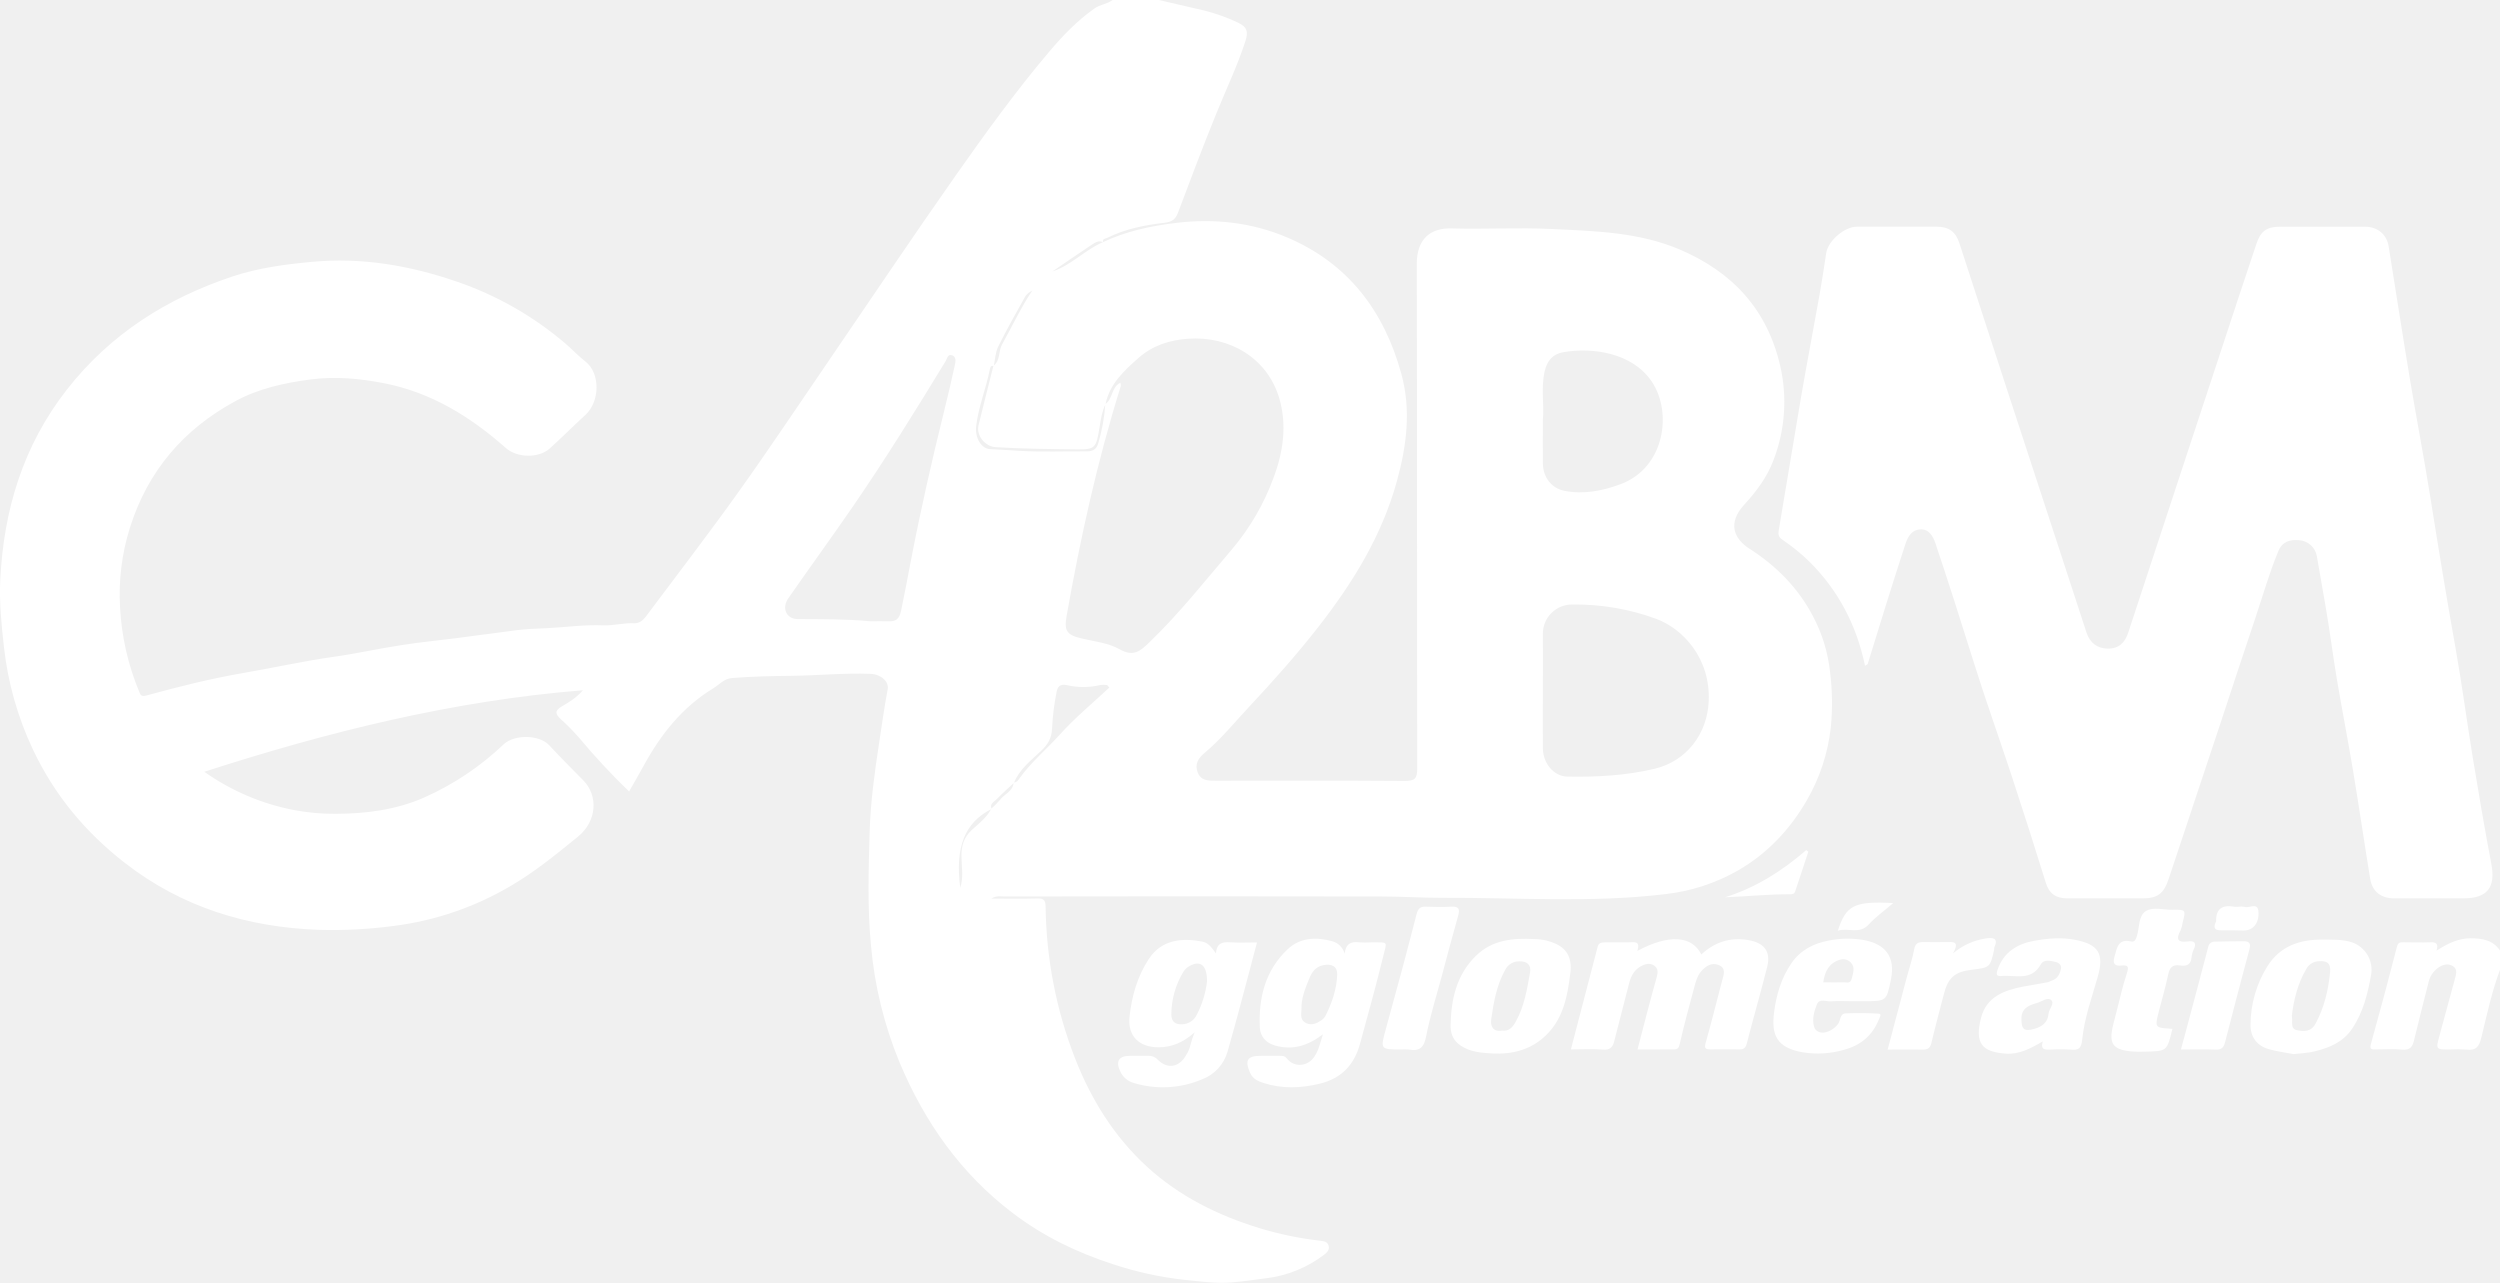
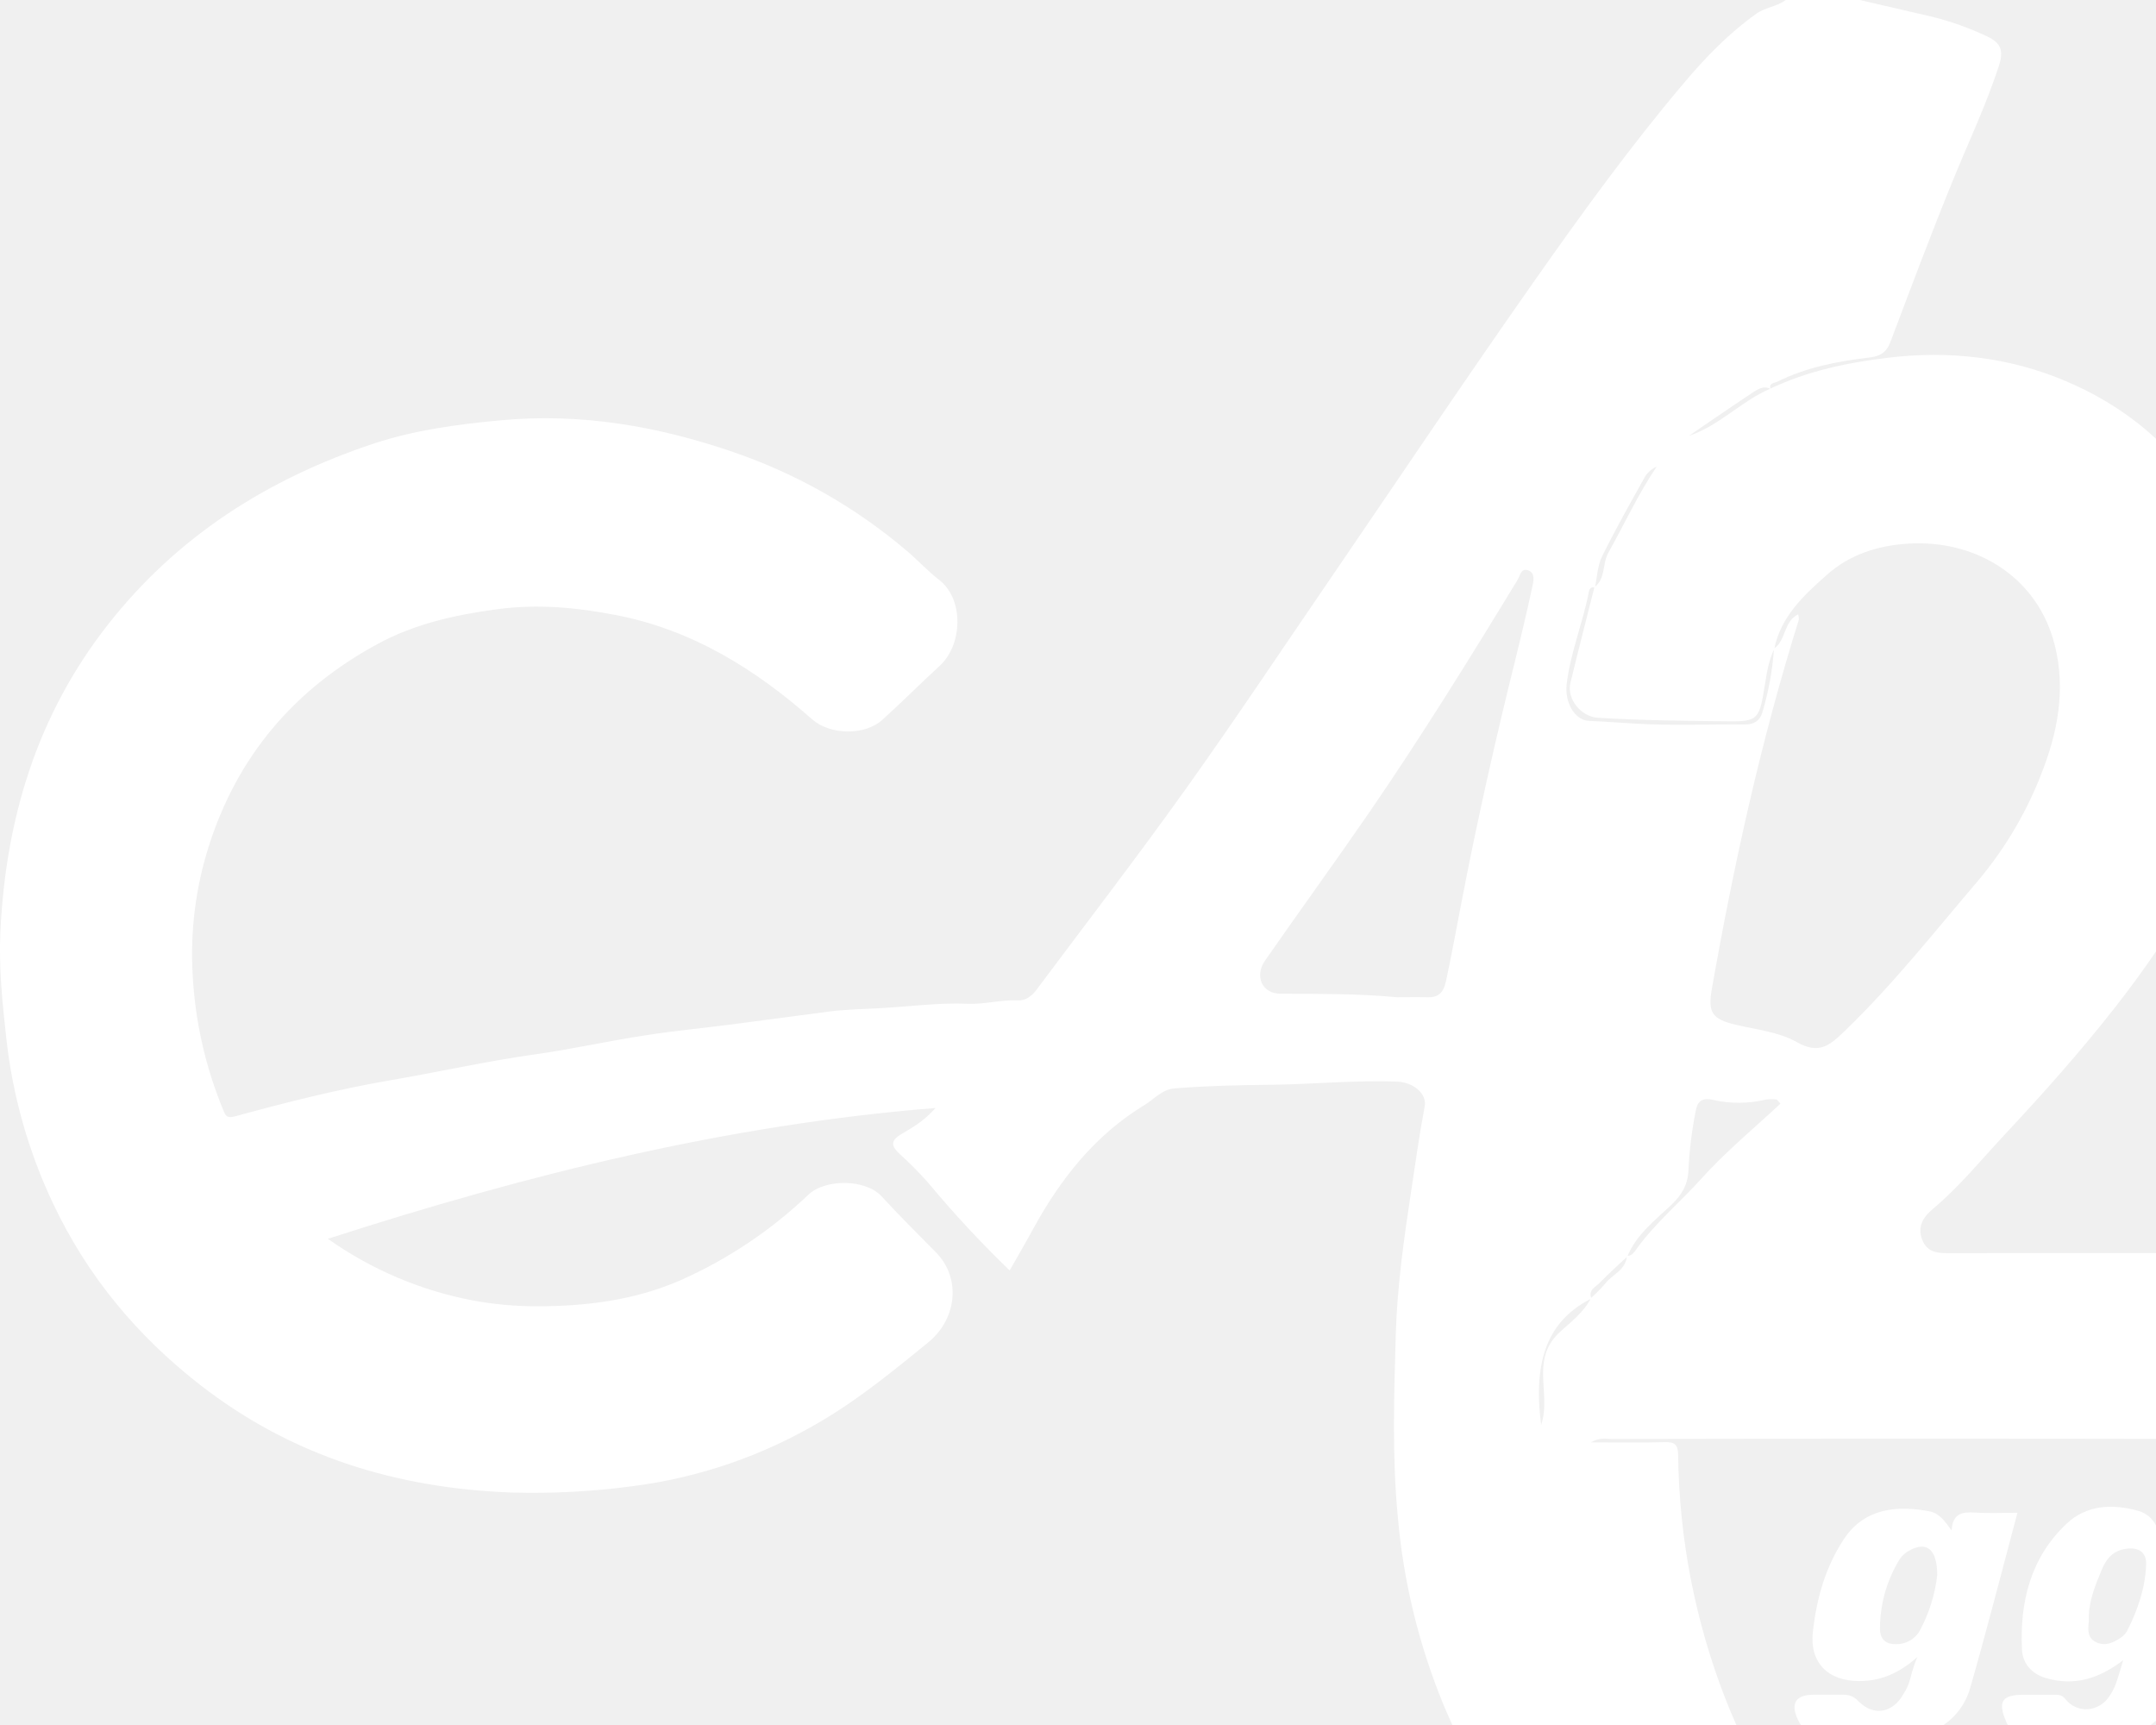
- <svg xmlns="http://www.w3.org/2000/svg" viewBox="0 0 1191.06 611.11">
+ <svg xmlns="http://www.w3.org/2000/svg" viewBox="0 0 640 512">
  <g id="Calque_2" data-name="Calque 2">
    <g id="Calque_1-2" data-name="Calque 1">
      <g>
        <path fill="#fff" d="M562,1q10.8,2.49,21.59,5a86.72,86.72,0,0,1,16.07,5.74c4.61,2.09,5,4.63,3.61,8.92-3.8,11.63-9.06,22.68-13.67,34-6.46,15.81-12.44,31.8-18.47,47.77-1.25,3.31-3.11,4.31-6.44,4.71-9.37,1.11-18.63,2.89-27.17,7.16-.77.38-2.58.34-2,2.15-1.94-1.07-3.64,0-5.08.91-6.44,4.26-12.78,8.67-19.15,13,9.06-3,15.53-10.32,24.15-14,11-5.23,22.88-7.73,34.84-9.17,18.12-2.19,36-.24,52.86,6.92,29.14,12.36,46.23,35.13,54.44,65,4.71,17.16,2.54,34.16-2.09,51-7.17,26.11-21,48.48-37.49,69.62-10.33,13.23-21.49,25.75-32.88,37.94-7,7.46-13.48,15.52-21.39,22.13-2.79,2.33-4.7,5.17-3.22,9.1,1.56,4.14,5.07,4.06,8.63,4.05,30,0,60-.12,90,.11,4.7,0,6-.94,6-5.89-.18-80.17,0-160.33-.21-240.5,0-11.84,6.54-17.15,16.59-16.85,15.82.46,31.69-.49,47.49.27,20.77,1,41.76,1.46,61.37,9.86,24.93,10.67,41.53,28.48,47.71,55.43a76.85,76.85,0,0,1-3.25,44.92c-3,8-8.16,14.91-13.94,21.18-8,8.73-4.94,16.2,2.61,21,12.79,8.18,23,18.58,30,31.77a73.33,73.33,0,0,1,8.32,27,118.15,118.15,0,0,1,.35,26.33,89.26,89.26,0,0,1-11.38,34.64c-8,13.88-18.77,25.34-32.78,33.46A90.23,90.23,0,0,1,803.26,427c-35.46,4.26-71.09,1.57-106.63,1.74-9.37,0-18.87-.61-28.3-.63q-90-.18-180,0c-1.73,0-3.55-.52-6.13,1,7.9,0,14.86.12,21.82-.06,2.86-.07,4,.47,4.07,3.76a206.07,206.07,0,0,0,14.06,72.49c7.67,19.62,18.69,37.31,34.3,51.6,15.33,14,33.6,23.11,53.4,29.18a162.73,162.73,0,0,0,29.3,6.06c1.6.18,3.32.48,3.8,2.42s-.79,3.16-2.12,4.18A56.94,56.94,0,0,1,613.17,610c-5.53.73-11,1.53-16.6,2-7.46.57-14.93-.52-22.28-1.25a164.89,164.89,0,0,1-33.84-7.37c-17.44-5.6-33.6-13.46-48.16-24.56-24.67-18.79-41.81-43.2-53.76-71.61a189.38,189.38,0,0,1-13.64-55.83c-1.74-18.12-1.14-36.24-.62-54.31.41-14,2.37-28.11,4.5-42.09,1.31-8.55,2.47-17.11,4.09-25.61.7-3.69-3.31-7.14-8.14-7.33-12.63-.49-25.22.81-37.83.94-9.45.09-18.89.31-28.32,1.07-3.7.3-6,3.18-8.87,4.92-14.8,9-25.05,22.07-33.19,37-2.17,4-4.48,7.92-6.86,12.11a325.33,325.33,0,0,1-24.16-26,106,106,0,0,0-8.44-8.52c-2.44-2.31-3.07-3.87.54-6,3.33-1.94,6.78-3.95,10.06-7.7-62.21,5-121.57,19.86-180.38,38.83A109.88,109.88,0,0,0,150.37,387a103.79,103.79,0,0,0,19.1,1.72c14.55,0,29.12-1.83,42.64-7.8a133.45,133.45,0,0,0,37.8-25.32c5.1-4.8,17-4.63,21.69.45,5.27,5.73,10.81,11.22,16.26,16.76,7.07,7.18,6.61,19.33-2.55,26.78-10.19,8.28-20.3,16.58-31.63,23.24a145.8,145.8,0,0,1-56.28,19.33A222.17,222.17,0,0,1,161.8,444c-34-1.25-65.17-10.72-92.44-31.94-18.79-14.62-33.5-32.34-43.64-53.79A153.69,153.69,0,0,1,11.8,309.06C10.62,298.5,9.56,288,10.06,277.44c1.59-33.41,10.86-64.13,31.79-90.88,20.68-26.43,47.66-43.48,79.09-53.92,12.11-4,24.71-5.68,37.51-6.88,23.91-2.25,46.77,1.73,69.07,9.39a158.91,158.91,0,0,1,51.67,29.41c3.29,2.79,6.22,6,9.58,8.6,7.4,5.77,6.91,19.27.08,25.51-5.74,5.26-11.24,10.79-17,16-5.31,4.76-15.58,4.49-20.91-.23-16.9-14.95-35.71-26.55-58.13-30.88-11.45-2.22-23-3.34-35-1.77-12.52,1.65-24.56,4.3-35.63,10.27-24.75,13.37-41.81,33.29-50.33,60.32a105.77,105.77,0,0,0-4.72,37.88,121.2,121.2,0,0,0,9.12,40.29c.57,1.38.86,2.51,3.45,1.8,15.25-4.18,30.61-8.05,46.21-10.73,14.31-2.45,28.49-5.65,42.89-7.68,11-1.54,21.84-4,32.81-5.66,8.57-1.34,17.23-2.15,25.84-3.26,9.59-1.23,19.16-2.58,28.74-3.8,4.74-.6,9.57-.71,14.3-.94,8.92-.44,17.81-1.74,26.8-1.35,4.91.2,9.8-1.24,14.8-1,2.23.12,4.09-1.25,5.41-3,14.8-19.8,29.88-39.39,44.25-59.5,14.81-20.73,28.94-42,43.33-63,20-29.27,39.74-58.74,60.13-87.75,14.21-20.22,28.7-40.27,44.7-59.17,6.44-7.6,13.24-14.65,21.4-20.44C534.05,3.11,537.4,3,540,1ZM482.36,386.42c-12.78,6.4-17.46,18.15-14.94,37.52,1.68-5,.59-10.18.57-15.28,0-4.76,1.18-8.79,4.92-12.23,3.36-3.09,7.17-5.9,9.31-10.16a41.59,41.59,0,0,0,4.17-4.23c2.09-2.8,6.19-4,6.48-8.24,1.57,0,2.31-1.31,3-2.28,5.52-7.59,12.73-13.62,19-20.55,7.22-8.05,15.67-15,23.58-22.39l-1.07-1.23a14.58,14.58,0,0,0-3.17,0,34.52,34.52,0,0,1-15.72.12c-3.87-.94-4.78,1.12-5.18,3.25a118.81,118.81,0,0,0-2.16,17.51c-.17,4.48-2,7.45-5.13,10.44-4.83,4.59-10.34,8.74-13,15.26-2.72,2.56-5.53,5.05-8.13,7.73C483.65,383,481.28,383.83,482.36,386.42Zm1-211c-1.56-.54-1.75,1.09-1.86,1.65-1.79,9.09-5.42,17.74-6.5,27-.64,5.58,2.49,10.74,6.63,10.9,4.77.19,9.53.58,14.28.84,10.61.6,21.28.13,31.92.23,2.71,0,4.44-1,5.24-3.52a86,86,0,0,0,3.47-19c3.63-2.44,2.81-8.08,7.19-10.18a4.78,4.78,0,0,1,.18,1.62c-11.23,35.87-19.27,72.48-25.8,109.45-1.26,7.08,0,9.06,7,10.73,6.16,1.48,12.88,2.14,18.21,5.17,6.7,3.8,9.84.91,14.28-3.36,14.34-13.8,26.58-29.4,39.46-44.47a112.59,112.59,0,0,0,19.63-33.88c4.66-12.34,6.46-25.32,2.68-38C613.75,171.74,596,161,576,162.38c-8.91.6-17.13,3.35-23.62,9.12-6.78,6-13.8,12.37-15.75,22.08-1.66,3.42-2.2,7-2.81,10.79-1.62,10-1.93,10.84-10.84,10.73-12.92-.16-25.83-.25-38.73-1.06-4.92-.3-9.31-5.51-8.12-10.42,2.28-9.45,4.74-18.87,7.1-28.33,3.41-2.56,2.3-6.94,4.12-10.19,4.78-8.54,8.87-17.46,14.39-25.64a8.21,8.21,0,0,0-3.3,2.7c-4.43,7.94-8.92,15.86-12.94,24C484.14,168.93,484.05,172.33,483.38,175.44ZM745,329.52c0,9.32-.09,18.64,0,28,.1,7.25,5.28,13.36,11.64,13.47,14,.25,27.79-.45,41.58-3.73,15.27-3.62,25.07-16.65,25.78-32,1-20.76-12.45-34.78-25-39.43A112.19,112.19,0,0,0,759,289a13.88,13.88,0,0,0-14,14.11C745.08,311.88,745,320.7,745,329.52ZM424.71,297c2.83,0,5.66-.11,8.49,0,3.54.17,5.18-1.06,6-4.86,1.66-7.8,3.1-15.65,4.6-23.46,4.66-24.29,10.12-48.39,16.08-72.38q2.7-10.89,5.08-21.85c.33-1.55.47-3.66-1.56-4.22s-2.18,1.57-2.9,2.76c-14.18,23.31-28.56,46.5-44,69-10.19,14.8-20.75,29.33-31,44.07-3.27,4.68-.9,9.87,4.49,9.88C401.53,296,413.14,295.9,424.71,297ZM745,200.76c0,8-.06,14.5,0,21s4,11.88,10.35,13.1c9.16,1.76,18.12,0,26.7-3.19,21-7.85,24.82-34.15,14.75-49-9.17-13.5-27.94-16.35-42.15-13.86-5,.88-7.68,4.13-8.82,9.2C744,186.1,745.72,194.21,745,200.76Z" transform="translate(-9.94 -1)" />
        <path fill="#fff" d="M1201,463c-3.92,10.51-6.25,21.48-8.89,32.33-1,4.25-2.57,6.36-7.17,5.73a60.65,60.65,0,0,0-8-.06c-6.52,0-6.55,0-4.83-6.4q3.63-13.52,7.34-27c.63-2.29,1.49-4.82-.89-6.32s-5.07-.72-7.32,1a11.45,11.45,0,0,0-4.23,6.51c-2.35,9.34-4.78,18.67-7,28-.76,3.13-2.08,4.63-5.65,4.28-4.12-.42-8.31-.09-12.47-.11-1.74,0-3.2.28-2.38-2.64q6.46-23.09,12.4-46.31c.56-2.21,1.67-2.07,3.11-2.08,4.33,0,8.66.17,13,0,2.64-.11,3.75.78,2.71,4,5.44-3.5,10.49-5.9,16.15-5.91,5.43,0,10.79.73,14.16,5.92Z" transform="translate(-9.94 -1)" />
        <path fill="#fff" d="M898.49,318.19c-4.08-19.42-12.77-36-26.63-49.72a93.11,93.11,0,0,0-12.63-10.26c-2.11-1.46-2.19-2.61-1.81-4.85,3.62-21.11,7-42.27,10.62-63.38,2.8-16.24,5.91-32.43,8.79-48.67C878,134.72,879,128.1,880,121.48c.89-5.72,8.7-12.47,14.54-12.48q19,0,38,0c5.83,0,9.08,2.27,10.93,7.94C951,140,958.44,163.1,966,186.17q12.48,38.21,25,76.39c4.35,13.26,8.63,26.55,13,39.82,1.65,5,5.22,7.57,10.13,7.64,5.28.07,8.19-2.93,9.71-7.51q14.65-44.4,29.22-88.83,11.55-35.09,23.11-70.14,4.35-13.17,8.76-26.31c2-6.08,4.9-8.21,11.23-8.22q20.23,0,40.49,0c6,0,10.37,3.59,11.31,9.43,3.38,21,6.61,42.1,10.11,63.12,3.16,19,6.83,37.92,9.84,56.95,3.78,23.87,7.71,47.71,11.95,71.5,3.07,17.27,5.34,34.68,8.18,52,2.78,16.91,5.64,33.8,8.84,50.62C1199,423.75,1195,429,1183.57,429h-33c-6.22,0-10.42-3.22-11.41-9.29-2.83-17.25-5.34-34.55-8.21-51.79-2.41-14.51-5.25-28.95-7.69-43.46-1.92-11.44-3.35-23-5.33-34.41q-2.07-12-4.18-24.05a9.22,9.22,0,0,0-8.59-7.65c-4.15-.32-7.81.52-9.78,5.25-4.25,10.25-7.26,20.9-10.79,31.38-6,17.76-11.78,35.59-17.69,53.39q-11.87,35.78-23.81,71.53c-2.29,6.87-5.35,9.1-12.24,9.1q-18,0-36,0c-5.19,0-8.58-2.05-10.21-7.34q-7.87-25.43-16.2-50.72c-6-18.27-12.53-36.38-18.26-54.74-5.88-18.82-11.87-37.6-18.13-56.3-1.24-3.71-3.33-7-7.39-6.69-3.66.29-5.61,2.94-6.95,7-6.2,19-12.07,38-17.93,57.05C899.72,317.54,899.3,317.66,898.49,318.19Z" transform="translate(-9.94 -1)" />
        <path fill="#fff" d="M790.09,501c3.12-11.93,6-23.36,9.21-34.68.59-2.07.51-3.71-.79-4.9s-3.2-1.62-5.44-.72c-4.2,1.67-6,4.87-7,8.83q-3.59,13.75-7.07,27.53c-.73,2.84-2,4.3-5.38,4-5-.39-10-.1-15.27-.1,4.31-16.53,8.53-32.78,12.78-49,.48-1.81,1.94-2,3.54-2,3.66,0,7.33,0,11,0,2.53,0,6-1.1,4.34,4.08,14.9-8,26-7.38,30.47,1.68,6.26-5.74,13.38-8.25,22-6.91,7.77,1.22,11.29,5.29,9.39,12.83-3.08,12.21-6.57,24.31-9.72,36.51-.52,2-1.38,2.82-3.35,2.8-4.66,0-9.33-.06-14,0-2.6,0-2.92-.71-2.2-3.27,2.78-9.74,5.16-19.58,7.77-29.36.79-2.94,2.11-6.12-1.74-7.61-3.18-1.23-5.93.48-8.09,2.91-1.92,2.15-2.65,4.9-3.37,7.56-2.44,9-4.86,18-6.94,27.09-.48,2.09-1,2.73-3.06,2.69C801.62,500.93,796.13,501,790.09,501Z" transform="translate(-9.94 -1)" />
        <path fill="#fff" d="M650.57,455.39c.47-4.73,3-6,7.1-5.43a43.69,43.69,0,0,0,5.49,0c8.45.1,7.64-1,5.69,7-3.36,13.81-7.22,27.51-10.94,41.23-2.72,10.06-8.85,16.62-19.26,19.12-9,2.17-17.9,2.48-26.76-.35-2.66-.85-5.17-2-6.43-4.94-2.55-5.94-1.28-8,5.16-8,3,0,6,0,9,0,1.26,0,2.37-.06,3.44,1.3,3.48,4.41,10,3.86,13.08-.92a17.66,17.66,0,0,0,1.82-3.47c.77-2.11,1.36-4.29,2.25-7.17-7.25,5.53-14.48,7.72-22.81,5.35-4.42-1.26-7-4.35-7.24-8.41-.69-14.17,2.51-27.32,13.21-37.42,6-5.7,13.77-5.95,21.38-3.83A8.45,8.45,0,0,1,650.57,455.39ZM630,482.07c-.23,2.5-.62,5.1,2.32,6.42,2.57,1.14,4.85.13,7-1.29a6.19,6.19,0,0,0,2.06-2.14c3.12-6.19,5.38-12.69,5.63-19.65.14-4-2.57-5.35-6.52-4.61s-5.69,3.64-6.83,6.54C631.72,472,629.78,476.83,630,482.07Z" transform="translate(-9.94 -1)" />
        <path fill="#fff" d="M589.27,455.27c.28-5.06,3.12-5.58,6.93-5.33,4.11.27,8.25.06,12.61.06-4.69,17.57-9.09,34.81-14,51.91a19.94,19.94,0,0,1-12.17,13.31,47.87,47.87,0,0,1-32.7,1.69,10,10,0,0,1-6.22-5.32c-2.39-4.91-.83-7.56,4.55-7.58,3,0,6,0,9,0a5.73,5.73,0,0,1,4.29,1.88c4.52,4.61,10.2,3.63,13.41-2.09a15.36,15.36,0,0,0,2.12-4.92,43.21,43.21,0,0,1,2-6.05c-5.42,4.83-10.9,7.14-17.26,7.13-9.25,0-14.75-5.47-13.75-14.57,1.07-9.8,3.68-19.19,9.24-27.6,6.19-9.37,16.17-10,25.54-8.17C585.73,450.22,587.38,452.66,589.27,455.27ZM585,468.53c0-7.81-3.2-10.16-8.33-7.29a7.8,7.8,0,0,0-2.89,2.66A39.46,39.46,0,0,0,568,484.35c0,3.29,1.79,4.78,5,4.65a7.93,7.93,0,0,0,7.11-4.55A45.82,45.82,0,0,0,585,468.53Z" transform="translate(-9.94 -1)" />
        <path fill="#fff" d="M983.16,497.15c-6,3.48-11.36,6.3-17.69,5.82-11.07-.82-14.91-4.68-11.69-17.12,2.6-10,11.07-13.11,20.16-14.83,3.85-.73,7.72-1.35,11.58-2.06.61-.12,1.17-.53,1.79-.71,2.93-.9,4.07-3.26,4.57-5.92.28-1.48-1.21-2.71-2.25-2.95-2.52-.59-5.94-1.55-7.39,1.06-4.57,8.19-12.13,4.95-18.7,5.55-2.39.21-2.69-.65-1.92-2.93,2.86-8.53,9.56-12.46,17.6-13.87,6.38-1.13,12.86-1.74,19.59-.39,10.86,2.18,13.69,6.48,10.56,17.54-2.79,9.89-6.4,19.67-7.41,29.93-.43,4.39-1.83,5.17-5.62,4.79a76.86,76.86,0,0,0-9.48,0C984.42,501.08,981.93,501.38,983.16,497.15ZM973,486.6c0,4.84,1.39,5.89,6,4.61,3.79-1,6.6-3.1,6.92-7.27.19-2.33,3.1-4.91,1.19-6.53-1.75-1.48-4.51.88-6.85,1.48C976.17,480,972.85,481.63,973,486.6Z" transform="translate(-9.94 -1)" />
        <path fill="#fff" d="M758.2,463.76c-1.48,12.11-3.5,24-13.85,32.37-7.94,6.4-17.37,7.53-27.06,6.5a29.33,29.33,0,0,1-7.66-1.53c-5.7-2.23-8.72-5.72-8.59-11.73.25-12.27,2.77-23.78,11.93-32.87,7.83-7.77,17.75-8.63,27.91-8.11a28.31,28.31,0,0,1,5.83.7C752.71,450.69,759.09,453.73,758.2,463.76ZM725.43,492c3.57.45,5.19-1.68,6.65-4.26,4.1-7.28,5.37-15.4,6.82-23.42.66-3.62-1.46-5.51-5.3-5.31a7.28,7.28,0,0,0-6.44,3.85c-4.21,7.41-5.61,15.67-6.79,23.89C719.94,489.78,721.31,492.78,725.43,492Z" transform="translate(-9.94 -1)" />
        <path fill="#fff" d="M1102.55,503.19c-3.29-.64-7.53-1.19-11.61-2.31-5.77-1.58-8.91-6-8.8-11.65a53.07,53.07,0,0,1,8.11-28c6.17-9.67,15.66-12.72,26.41-12.58,4.59.06,9.28-.18,13.81,1.29a13.84,13.84,0,0,1,9.12,15.5c-1.62,9.11-3.77,17.88-9.09,25.73-4.35,6.41-10.74,8.95-17.67,10.7C1109.82,502.67,1106.62,502.71,1102.55,503.19Zm-.72-18.19c.54,2.79-.92,6.14,2.43,6.8s6.73.9,8.94-3.24c4.1-7.67,6-15.8,6.85-24.34.43-4.39-1.49-5.6-5.47-5.26a7,7,0,0,0-5.9,3.73C1104.56,469.76,1102.7,477.46,1101.83,485Z" transform="translate(-9.94 -1)" />
        <path fill="#fff" d="M892.32,478c-3.34,0-6.68-.19-10,.06-2.32.18-5.59-1.5-6.76,1.43-1.32,3.3-2.37,7-1.36,10.63.64,2.28,2.9,3.18,5.23,2.74a10.61,10.61,0,0,0,6.13-3.93c1.4-1.66.74-5.06,3.86-5.15,5.15-.16,10.33-.19,15.46.15,1.78.11.65,1.63.24,2.67-3,7.55-8.48,12.27-16.26,14.43a44.7,44.7,0,0,1-20,1.33c-12.73-2.21-15.06-8.53-13.7-19.12,1.05-8.22,3.38-16.24,8.27-23.35,4.32-6.28,10.51-9.38,17.46-10.72a45.14,45.14,0,0,1,16.62-.38c10.67,1.87,15.52,8,13.33,18.8-2.11,10.41-2.11,10.41-13,10.41Zm-13.74-9c3.45,0,6.61.09,9.77,0,1.4-.07,3.15.86,3.82-1.84s1.63-5.24-.35-7.46a5,5,0,0,0-5.42-1.42C881.37,459.86,879.35,463.67,878.58,469Z" transform="translate(-9.94 -1)" />
        <path fill="#fff" d="M1044.92,491.19c-2.59,10.81-2.6,10.58-13.22,10.86-19,.51-17-5.41-13.66-18,1.71-6.46,3.07-13,5.19-19.36,1-3.09.65-4-2.44-3.69-3.5.39-4.42-.95-3.44-4.29,1.2-4.1,1.63-8.65,7.95-7.16,1.7.4,2.28-1.14,2.77-2.79,1.2-4,.65-9.39,4.11-11.63s8.43-.61,12.74-.69c6.46-.11,6.46,0,4.9,6.05a15.84,15.84,0,0,1-1,3.77c-2.34,4.2-1.37,5.93,3.52,5.25,3.37-.47,4.11,1,2.7,3.93a11.36,11.36,0,0,0-1,3.74c-.3,3.61-2.6,4.22-5.51,3.78-3.49-.53-4.9.92-5.61,4.33-1.37,6.54-3.32,12.94-4.93,19.43-1.33,5.33-.83,5.95,4.55,6.27C1043.18,491,1043.83,491.11,1044.92,491.19Z" transform="translate(-9.94 -1)" />
        <path fill="#fff" d="M677.63,501c-10.2,0-10.11,0-7.39-9.94,5-18.09,9.9-36.18,14.54-54.35.74-2.92,1.76-3.85,4.56-3.75,4,.15,8,.22,12,0,3.62-.22,4.21,1.12,3.29,4.36-2.65,9.28-5.08,18.62-7.58,27.94-2.62,9.78-5.7,19.47-7.65,29.38-1,5.34-3.05,7.34-8.25,6.4A20.2,20.2,0,0,0,677.63,501Z" transform="translate(-9.94 -1)" />
        <path fill="#fff" d="M940.39,455.2a31.68,31.68,0,0,1,15.7-7.12c2.93-.41,6.19-.49,4,4.25-.13.27,0,.66-.07,1-1.93,8.61-1.93,8.61-10.87,9.71-8,1-11.15,3.8-13.14,11.71-2,7.75-4.09,15.46-5.93,23.23-.6,2.51-1.88,3.12-4.21,3.07-5.32-.11-10.64,0-16.61,0,3.14-11.87,6.2-23.43,9.27-35,1.13-4.27,2.61-8.47,3.38-12.79.51-2.9,2-3.48,4.42-3.44,3.66,0,7.33.09,11,0C940.41,449.75,943.75,449.32,940.39,455.2Z" transform="translate(-9.94 -1)" />
        <path fill="#fff" d="M1049,501c4.43-16.57,8.79-32.58,12.94-48.65a3.15,3.15,0,0,1,3.45-2.74c4.49-.13,9-.15,13.46-.18,2.56,0,3.56.92,2.81,3.71-4,14.8-7.82,29.64-11.66,44.47-.61,2.39-1.68,3.56-4.4,3.45C1060.18,500.85,1054.73,501,1049,501Z" transform="translate(-9.94 -1)" />
        <path fill="#fff" d="M831.79,428.49C846.45,423.9,859,415.94,870.48,406l1,.77c-2.09,6.29-4.2,12.58-6.26,18.88-.39,1.19-1.21,1.39-2.28,1.4C852.54,427,842.22,428.09,831.79,428.49Z" transform="translate(-9.94 -1)" />
        <path fill="#fff" d="M1076.37,433a9.13,9.13,0,0,1,3,.05c2.21.83,6.26-2.46,6.56,2.37.34,5.63-2.73,9-7.29,8.91-3.48-.06-7-.2-10.45-.11-2.6.07-3.82-.7-2.83-3.44.11-.31.41-.61.4-.9-.15-6.13,3.14-7.88,8.66-6.9A11,11,0,0,0,1076.37,433Z" transform="translate(-9.94 -1)" />
        <path fill="#fff" d="M885.53,444.41c3.93-12.18,7.84-14.15,26.38-13.16-4.37,3.76-8.43,6.63-11.71,10.23C895.78,446.31,890.5,442.84,885.53,444.41Z" transform="translate(-9.94 -1)" />
      </g>
    </g>
  </g>
</svg>
